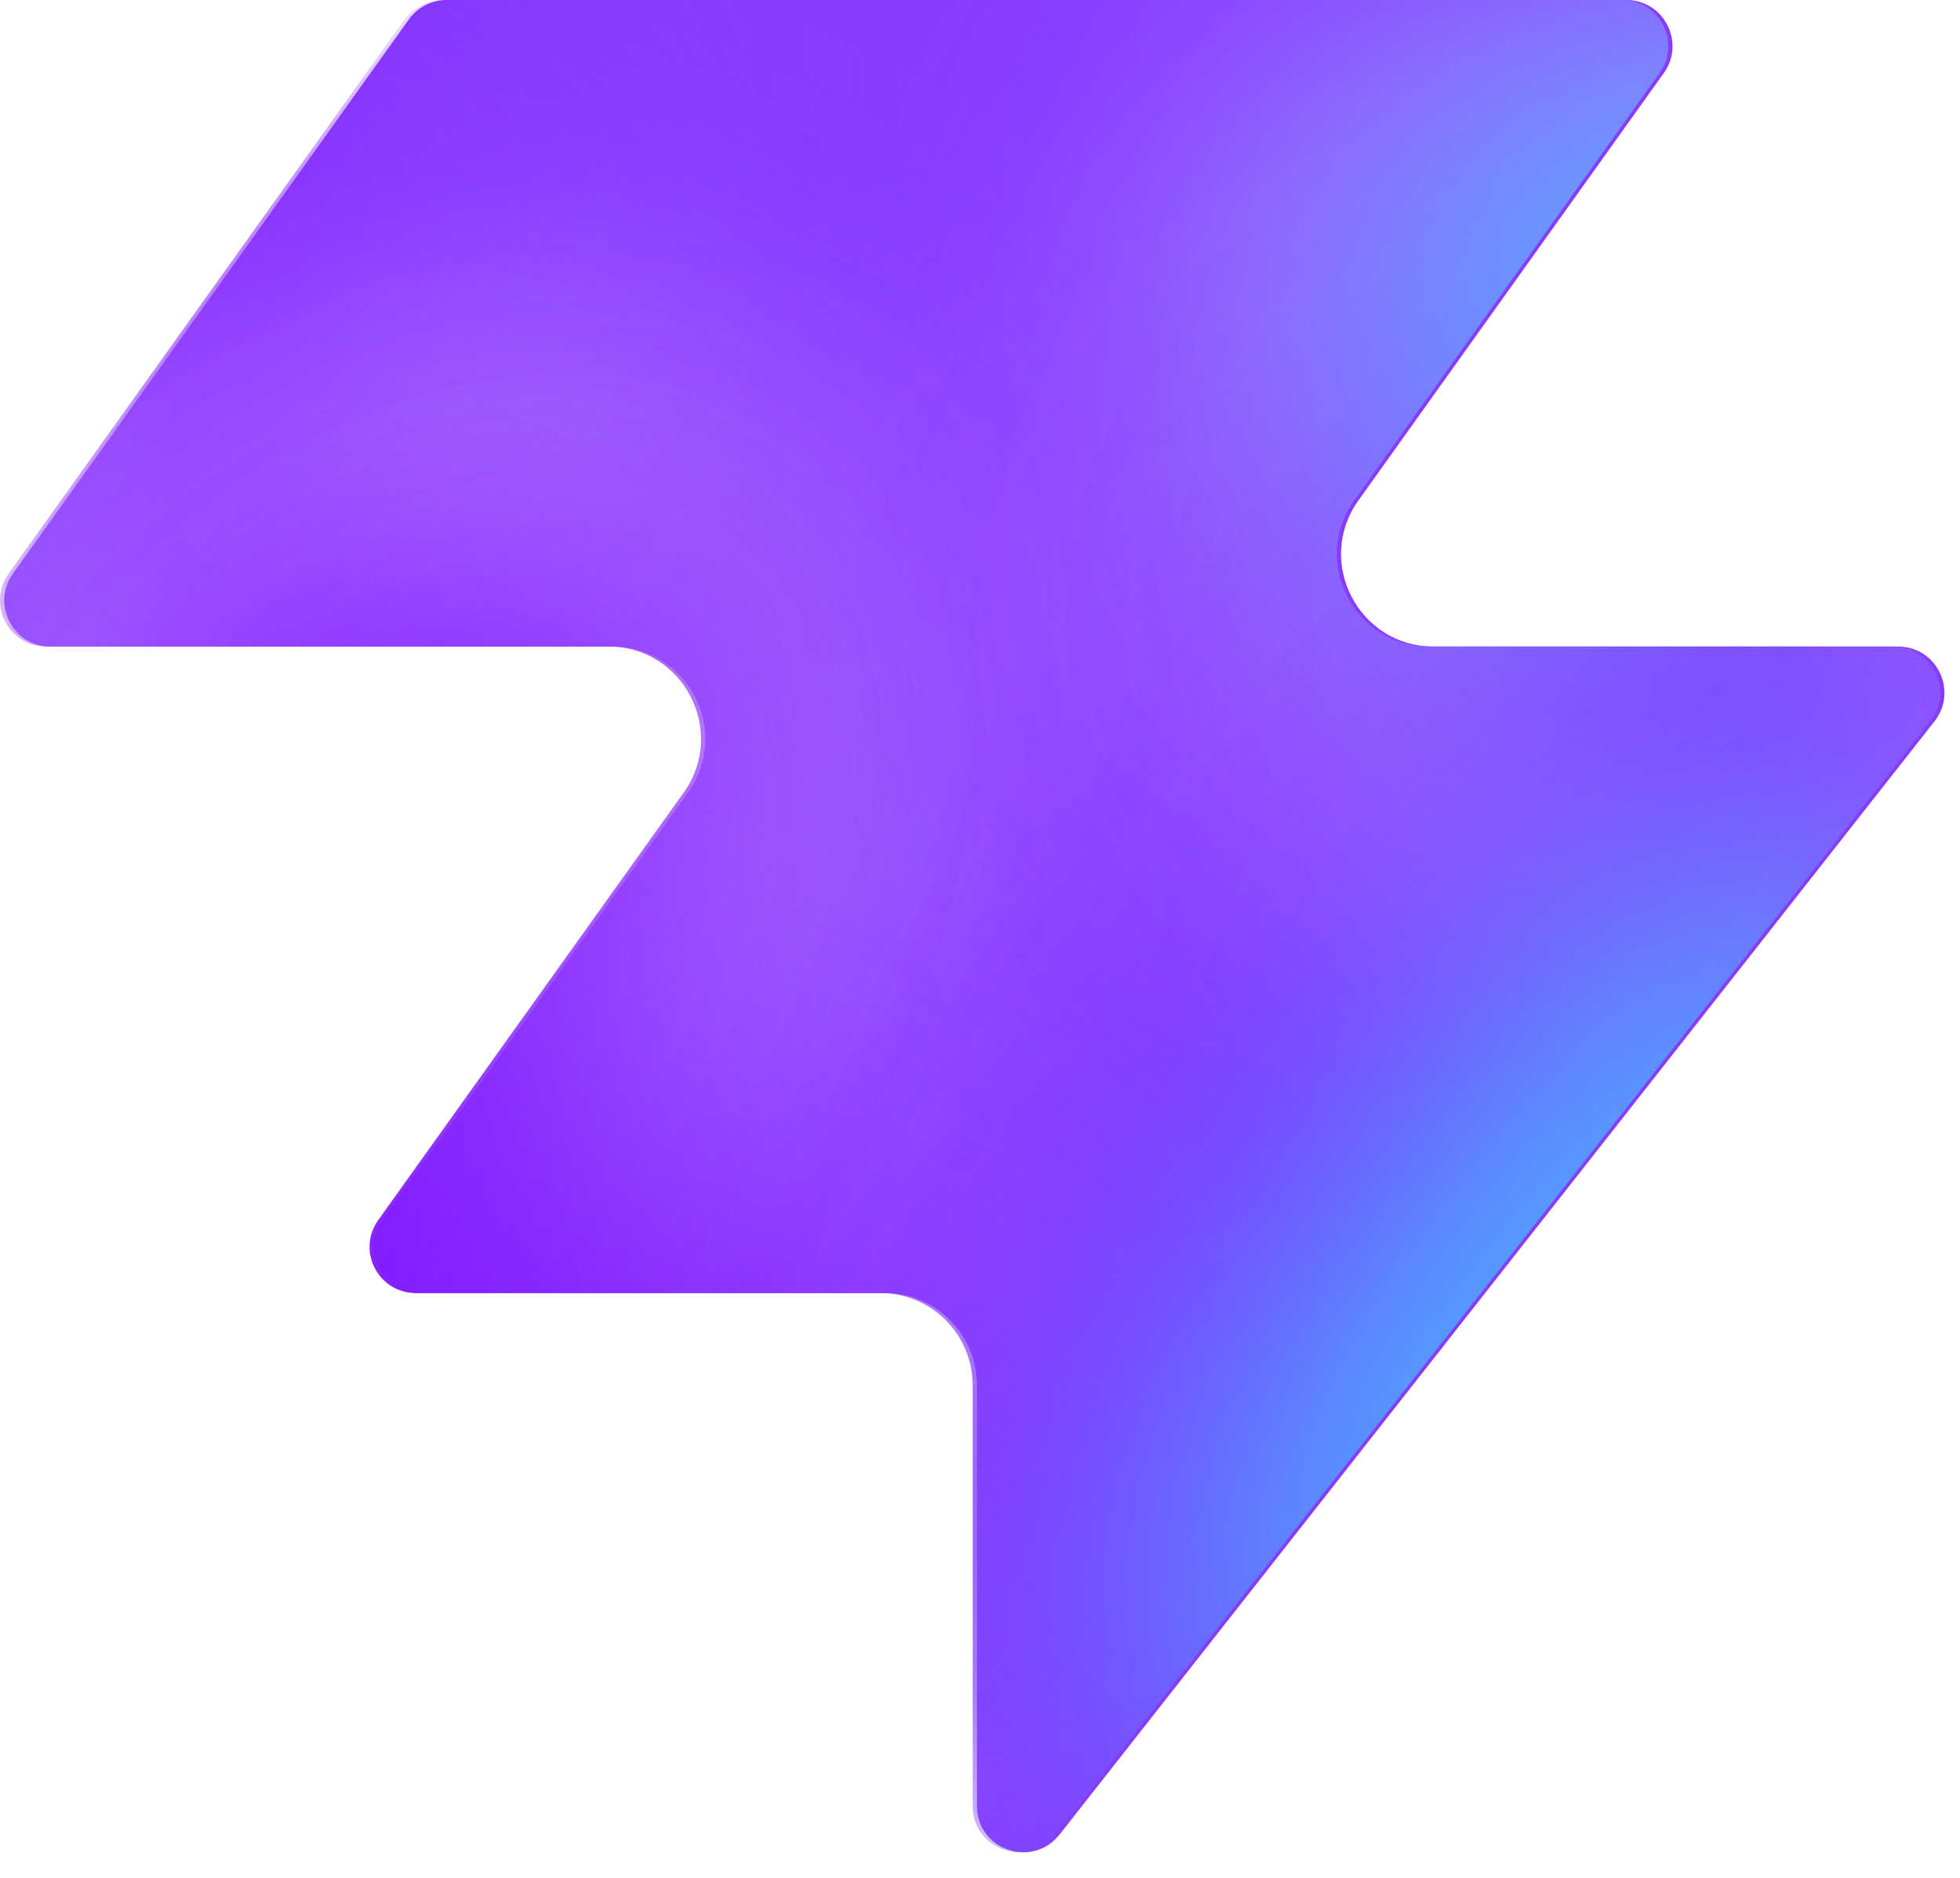
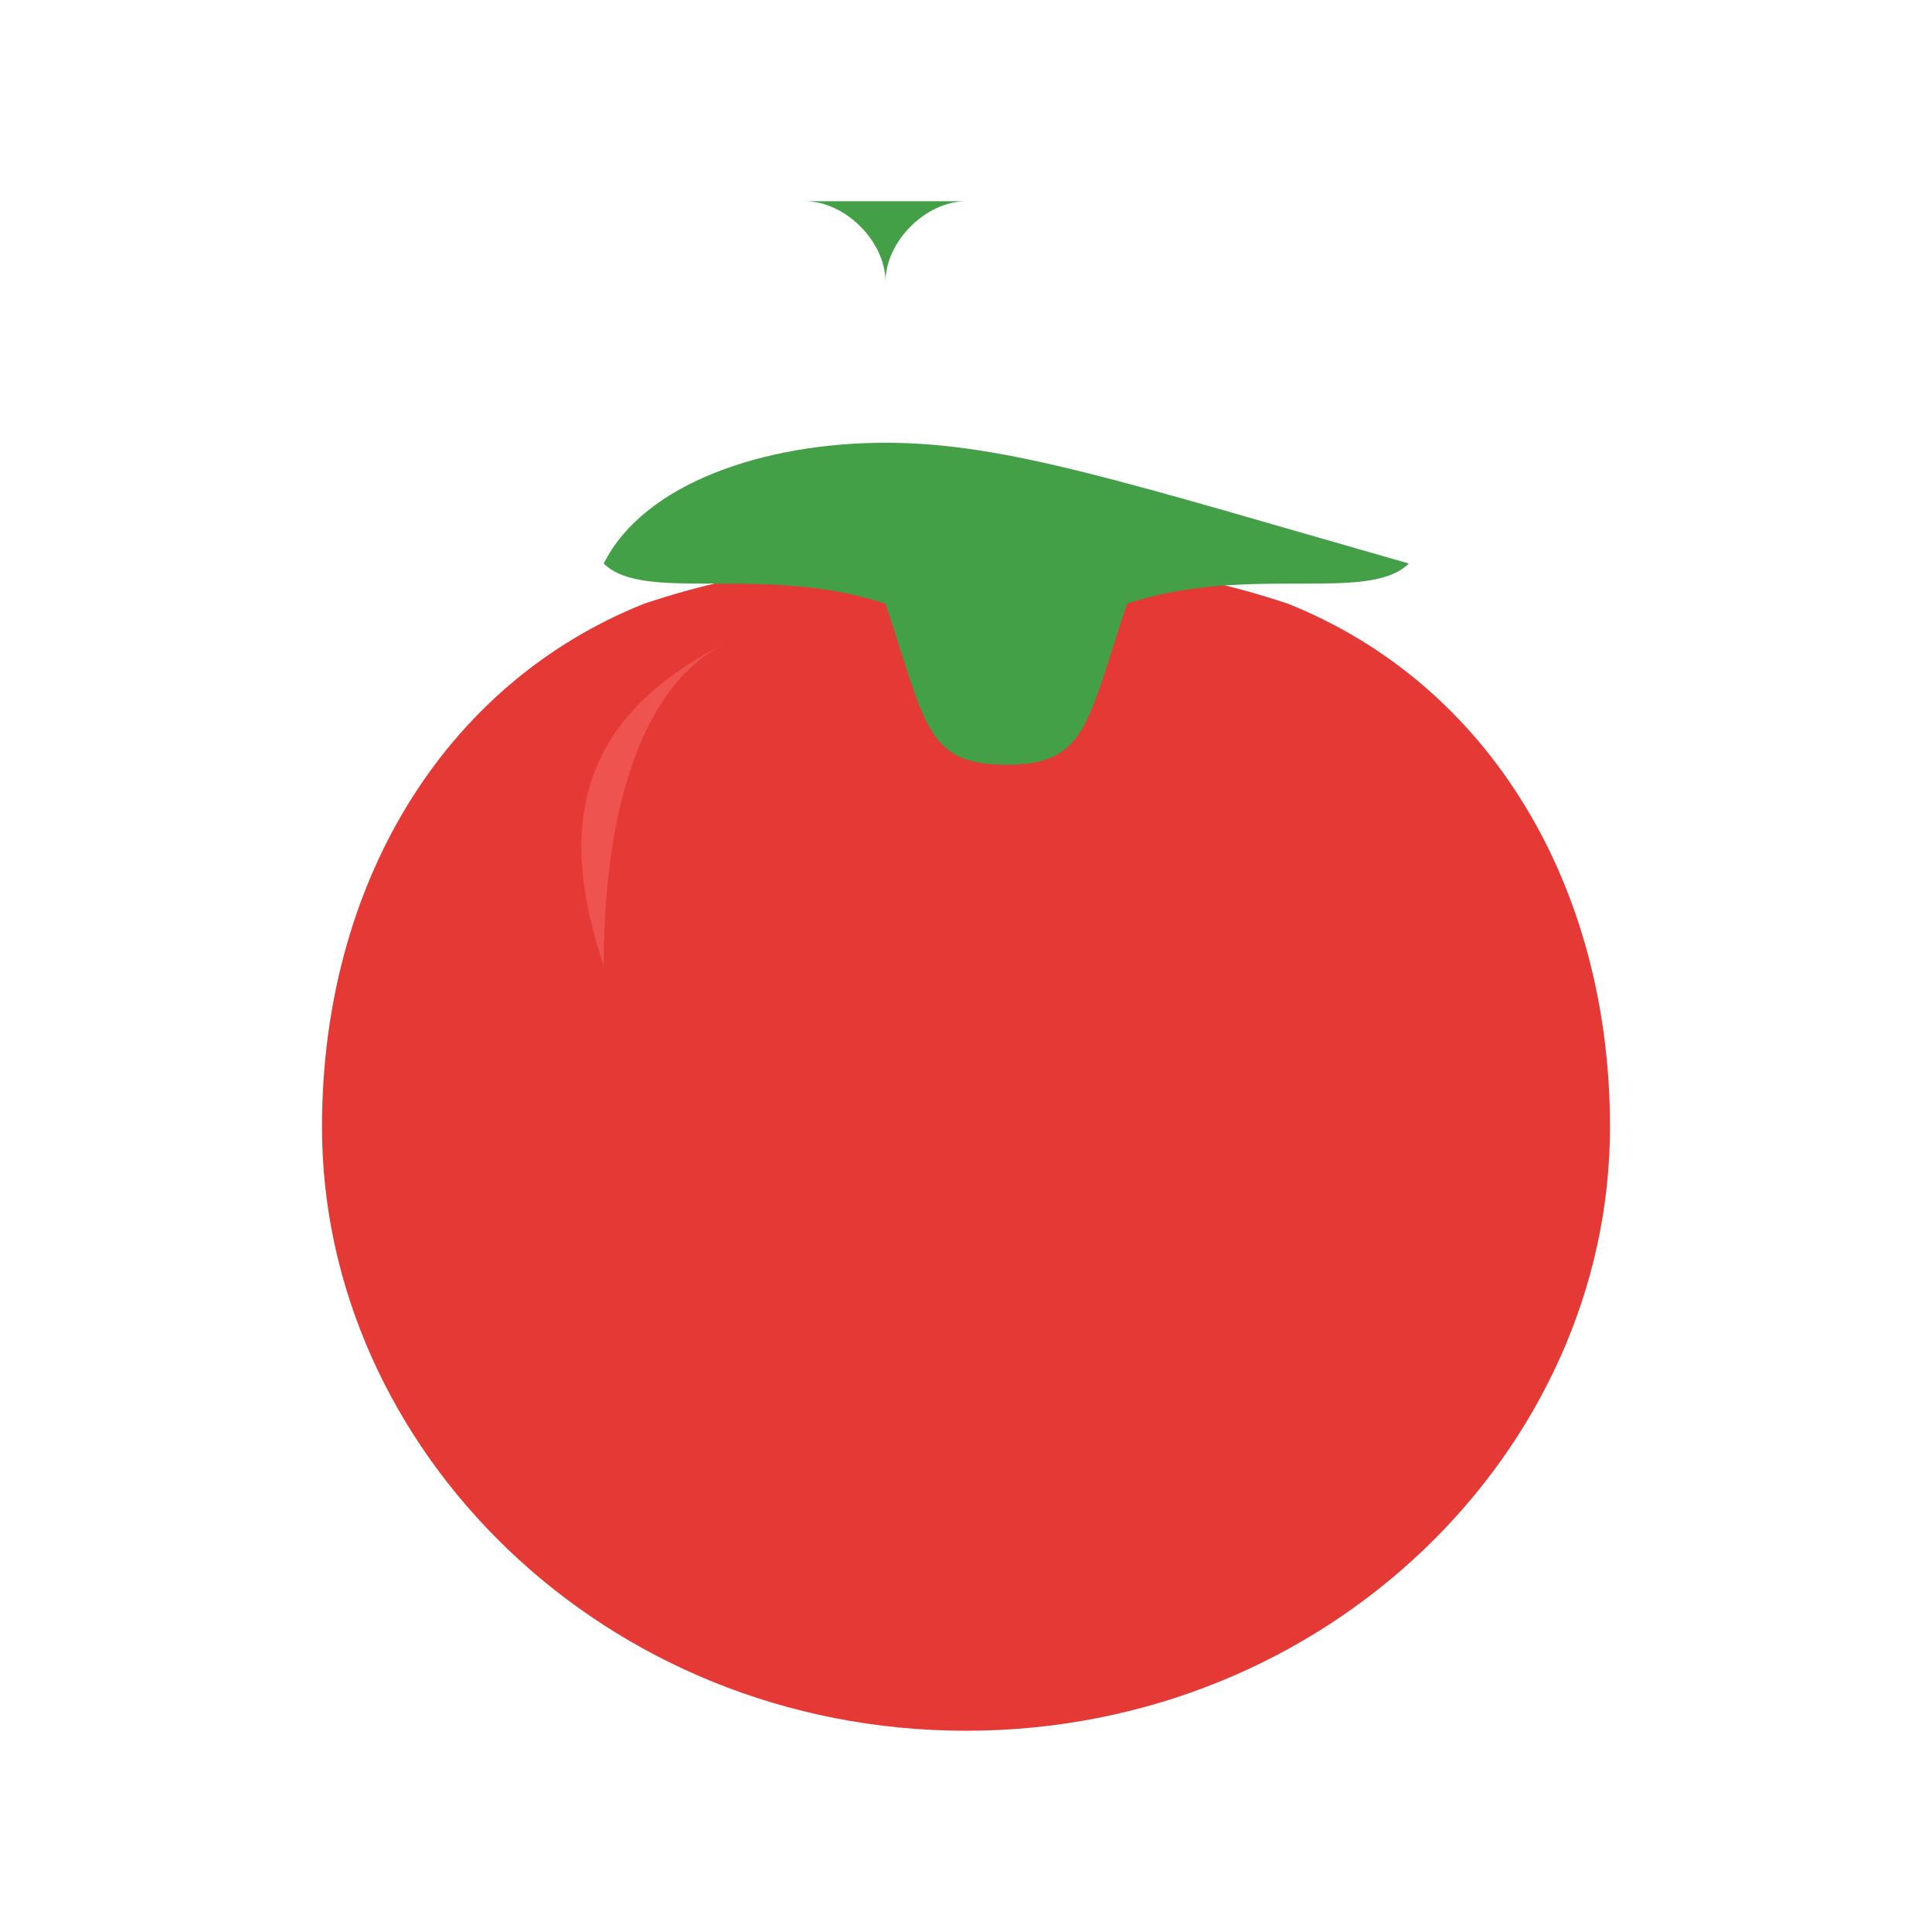
- <svg xmlns="http://www.w3.org/2000/svg" width="48" height="46" fill="none" viewBox="0 0 48 46">
-   <path fill="#863bff" d="M25.946 44.938c-.664.845-2.021.375-2.021-.698V33.937a2.26 2.26 0 0 0-2.262-2.262H10.287c-.92 0-1.456-1.04-.92-1.788l7.48-10.471c1.07-1.497 0-3.578-1.842-3.578H1.237c-.92 0-1.456-1.04-.92-1.788L10.013.474c.214-.297.556-.474.92-.474h28.894c.92 0 1.456 1.04.92 1.788l-7.48 10.471c-1.07 1.498 0 3.579 1.842 3.579h11.377c.943 0 1.473 1.088.89 1.83L25.947 44.94z" style="fill:#863bff;fill:color(display-p3 .525 .23 1);fill-opacity:1" />
-   <mask id="a" width="48" height="46" x="0" y="0" maskUnits="userSpaceOnUse" style="mask-type:alpha">
-     <path fill="#000" d="M25.842 44.938c-.664.844-2.021.375-2.021-.698V33.937a2.26 2.26 0 0 0-2.262-2.262H10.183c-.92 0-1.456-1.04-.92-1.788l7.48-10.471c1.07-1.498 0-3.579-1.842-3.579H1.133c-.92 0-1.456-1.04-.92-1.787L9.91.473c.214-.297.556-.474.92-.474h28.894c.92 0 1.456 1.04.92 1.788l-7.48 10.471c-1.07 1.498 0 3.578 1.842 3.578h11.377c.943 0 1.473 1.088.89 1.832L25.843 44.94z" style="fill:#000;fill-opacity:1" />
-   </mask>
-   <g mask="url(#a)">
-     <g filter="url(#b)">
-       <ellipse cx="5.508" cy="14.704" fill="#ede6ff" rx="5.508" ry="14.704" style="fill:#ede6ff;fill:color(display-p3 .927 .903 1);fill-opacity:1" transform="matrix(.00324 1 1 -.00324 -4.47 31.516)" />
-     </g>
-     <g filter="url(#c)">
-       <ellipse cx="10.399" cy="29.851" fill="#ede6ff" rx="10.399" ry="29.851" style="fill:#ede6ff;fill:color(display-p3 .927 .903 1);fill-opacity:1" transform="matrix(.00324 1 1 -.00324 -39.328 7.883)" />
-     </g>
-     <g filter="url(#d)">
-       <ellipse cx="5.508" cy="30.487" fill="#7e14ff" rx="5.508" ry="30.487" style="fill:#7e14ff;fill:color(display-p3 .492 .077 1);fill-opacity:1" transform="rotate(89.814 -25.913 -14.639)scale(1 -1)" />
-     </g>
-     <g filter="url(#e)">
-       <ellipse cx="5.508" cy="30.599" fill="#7e14ff" rx="5.508" ry="30.599" style="fill:#7e14ff;fill:color(display-p3 .492 .077 1);fill-opacity:1" transform="rotate(89.814 -32.644 -3.334)scale(1 -1)" />
-     </g>
-     <g filter="url(#f)">
-       <ellipse cx="5.508" cy="30.599" fill="#7e14ff" rx="5.508" ry="30.599" style="fill:#7e14ff;fill:color(display-p3 .492 .077 1);fill-opacity:1" transform="matrix(.00324 1 1 -.00324 -34.34 30.47)" />
-     </g>
-     <g filter="url(#g)">
-       <ellipse cx="14.072" cy="22.078" fill="#ede6ff" rx="14.072" ry="22.078" style="fill:#ede6ff;fill:color(display-p3 .927 .903 1);fill-opacity:1" transform="rotate(93.35 24.506 48.493)scale(-1 1)" />
-     </g>
-     <g filter="url(#h)">
-       <ellipse cx="3.47" cy="21.501" fill="#7e14ff" rx="3.47" ry="21.501" style="fill:#7e14ff;fill:color(display-p3 .492 .077 1);fill-opacity:1" transform="rotate(89.009 28.708 47.59)scale(-1 1)" />
-     </g>
-     <g filter="url(#i)">
-       <ellipse cx="3.47" cy="21.501" fill="#7e14ff" rx="3.47" ry="21.501" style="fill:#7e14ff;fill:color(display-p3 .492 .077 1);fill-opacity:1" transform="rotate(89.009 28.708 47.59)scale(-1 1)" />
-     </g>
-     <g filter="url(#j)">
-       <ellipse cx=".387" cy="8.972" fill="#7e14ff" rx="4.407" ry="29.108" style="fill:#7e14ff;fill:color(display-p3 .492 .077 1);fill-opacity:1" transform="rotate(39.51 .387 8.972)" />
-     </g>
-     <g filter="url(#k)">
-       <ellipse cx="47.523" cy="-6.092" fill="#7e14ff" rx="4.407" ry="29.108" style="fill:#7e14ff;fill:color(display-p3 .492 .077 1);fill-opacity:1" transform="rotate(37.892 47.523 -6.092)" />
-     </g>
-     <g filter="url(#l)">
-       <ellipse cx="41.412" cy="6.333" fill="#47bfff" rx="5.971" ry="9.665" style="fill:#47bfff;fill:color(display-p3 .28 .748 1);fill-opacity:1" transform="rotate(37.892 41.412 6.333)" />
-     </g>
-     <g filter="url(#m)">
-       <ellipse cx="-1.879" cy="38.332" fill="#7e14ff" rx="4.407" ry="29.108" style="fill:#7e14ff;fill:color(display-p3 .492 .077 1);fill-opacity:1" transform="rotate(37.892 -1.88 38.332)" />
-     </g>
-     <g filter="url(#n)">
-       <ellipse cx="-1.879" cy="38.332" fill="#7e14ff" rx="4.407" ry="29.108" style="fill:#7e14ff;fill:color(display-p3 .492 .077 1);fill-opacity:1" transform="rotate(37.892 -1.88 38.332)" />
-     </g>
-     <g filter="url(#o)">
-       <ellipse cx="35.651" cy="29.907" fill="#7e14ff" rx="4.407" ry="29.108" style="fill:#7e14ff;fill:color(display-p3 .492 .077 1);fill-opacity:1" transform="rotate(37.892 35.651 29.907)" />
-     </g>
-     <g filter="url(#p)">
-       <ellipse cx="38.418" cy="32.4" fill="#47bfff" rx="5.971" ry="15.297" style="fill:#47bfff;fill:color(display-p3 .28 .748 1);fill-opacity:1" transform="rotate(37.892 38.418 32.4)" />
-     </g>
-   </g>
-   <defs>
-     <filter id="b" width="60.045" height="41.654" x="-19.77" y="16.149" color-interpolation-filters="sRGB" filterUnits="userSpaceOnUse">
-       <feFlood flood-opacity="0" result="BackgroundImageFix" />
-       <feBlend in="SourceGraphic" in2="BackgroundImageFix" result="shape" />
-       <feGaussianBlur result="effect1_foregroundBlur_2002_17158" stdDeviation="7.659" />
-     </filter>
-     <filter id="c" width="90.34" height="51.437" x="-54.613" y="-7.533" color-interpolation-filters="sRGB" filterUnits="userSpaceOnUse">
-       <feFlood flood-opacity="0" result="BackgroundImageFix" />
-       <feBlend in="SourceGraphic" in2="BackgroundImageFix" result="shape" />
-       <feGaussianBlur result="effect1_foregroundBlur_2002_17158" stdDeviation="7.659" />
-     </filter>
-     <filter id="d" width="79.355" height="29.4" x="-49.64" y="2.03" color-interpolation-filters="sRGB" filterUnits="userSpaceOnUse">
-       <feFlood flood-opacity="0" result="BackgroundImageFix" />
-       <feBlend in="SourceGraphic" in2="BackgroundImageFix" result="shape" />
-       <feGaussianBlur result="effect1_foregroundBlur_2002_17158" stdDeviation="4.596" />
-     </filter>
-     <filter id="e" width="79.579" height="29.4" x="-45.045" y="20.029" color-interpolation-filters="sRGB" filterUnits="userSpaceOnUse">
-       <feFlood flood-opacity="0" result="BackgroundImageFix" />
-       <feBlend in="SourceGraphic" in2="BackgroundImageFix" result="shape" />
-       <feGaussianBlur result="effect1_foregroundBlur_2002_17158" stdDeviation="4.596" />
-     </filter>
-     <filter id="f" width="79.579" height="29.4" x="-43.513" y="21.178" color-interpolation-filters="sRGB" filterUnits="userSpaceOnUse">
-       <feFlood flood-opacity="0" result="BackgroundImageFix" />
-       <feBlend in="SourceGraphic" in2="BackgroundImageFix" result="shape" />
-       <feGaussianBlur result="effect1_foregroundBlur_2002_17158" stdDeviation="4.596" />
-     </filter>
-     <filter id="g" width="74.749" height="58.852" x="15.756" y="-17.901" color-interpolation-filters="sRGB" filterUnits="userSpaceOnUse">
-       <feFlood flood-opacity="0" result="BackgroundImageFix" />
-       <feBlend in="SourceGraphic" in2="BackgroundImageFix" result="shape" />
-       <feGaussianBlur result="effect1_foregroundBlur_2002_17158" stdDeviation="7.659" />
-     </filter>
-     <filter id="h" width="61.377" height="25.362" x="23.548" y="2.284" color-interpolation-filters="sRGB" filterUnits="userSpaceOnUse">
-       <feFlood flood-opacity="0" result="BackgroundImageFix" />
-       <feBlend in="SourceGraphic" in2="BackgroundImageFix" result="shape" />
-       <feGaussianBlur result="effect1_foregroundBlur_2002_17158" stdDeviation="4.596" />
-     </filter>
-     <filter id="i" width="61.377" height="25.362" x="23.548" y="2.284" color-interpolation-filters="sRGB" filterUnits="userSpaceOnUse">
-       <feFlood flood-opacity="0" result="BackgroundImageFix" />
-       <feBlend in="SourceGraphic" in2="BackgroundImageFix" result="shape" />
-       <feGaussianBlur result="effect1_foregroundBlur_2002_17158" stdDeviation="4.596" />
-     </filter>
-     <filter id="j" width="56.045" height="63.649" x="-27.636" y="-22.853" color-interpolation-filters="sRGB" filterUnits="userSpaceOnUse">
-       <feFlood flood-opacity="0" result="BackgroundImageFix" />
-       <feBlend in="SourceGraphic" in2="BackgroundImageFix" result="shape" />
-       <feGaussianBlur result="effect1_foregroundBlur_2002_17158" stdDeviation="4.596" />
-     </filter>
-     <filter id="k" width="54.814" height="64.646" x="20.116" y="-38.415" color-interpolation-filters="sRGB" filterUnits="userSpaceOnUse">
-       <feFlood flood-opacity="0" result="BackgroundImageFix" />
-       <feBlend in="SourceGraphic" in2="BackgroundImageFix" result="shape" />
-       <feGaussianBlur result="effect1_foregroundBlur_2002_17158" stdDeviation="4.596" />
-     </filter>
-     <filter id="l" width="33.541" height="35.313" x="24.641" y="-11.323" color-interpolation-filters="sRGB" filterUnits="userSpaceOnUse">
-       <feFlood flood-opacity="0" result="BackgroundImageFix" />
-       <feBlend in="SourceGraphic" in2="BackgroundImageFix" result="shape" />
-       <feGaussianBlur result="effect1_foregroundBlur_2002_17158" stdDeviation="4.596" />
-     </filter>
-     <filter id="m" width="54.814" height="64.646" x="-29.286" y="6.009" color-interpolation-filters="sRGB" filterUnits="userSpaceOnUse">
-       <feFlood flood-opacity="0" result="BackgroundImageFix" />
-       <feBlend in="SourceGraphic" in2="BackgroundImageFix" result="shape" />
-       <feGaussianBlur result="effect1_foregroundBlur_2002_17158" stdDeviation="4.596" />
-     </filter>
-     <filter id="n" width="54.814" height="64.646" x="-29.286" y="6.009" color-interpolation-filters="sRGB" filterUnits="userSpaceOnUse">
-       <feFlood flood-opacity="0" result="BackgroundImageFix" />
-       <feBlend in="SourceGraphic" in2="BackgroundImageFix" result="shape" />
-       <feGaussianBlur result="effect1_foregroundBlur_2002_17158" stdDeviation="4.596" />
-     </filter>
-     <filter id="o" width="54.814" height="64.646" x="8.244" y="-2.416" color-interpolation-filters="sRGB" filterUnits="userSpaceOnUse">
-       <feFlood flood-opacity="0" result="BackgroundImageFix" />
-       <feBlend in="SourceGraphic" in2="BackgroundImageFix" result="shape" />
-       <feGaussianBlur result="effect1_foregroundBlur_2002_17158" stdDeviation="4.596" />
-     </filter>
-     <filter id="p" width="39.409" height="43.623" x="18.713" y="10.588" color-interpolation-filters="sRGB" filterUnits="userSpaceOnUse">
-       <feFlood flood-opacity="0" result="BackgroundImageFix" />
-       <feBlend in="SourceGraphic" in2="BackgroundImageFix" result="shape" />
-       <feGaussianBlur result="effect1_foregroundBlur_2002_17158" stdDeviation="4.596" />
-     </filter>
-   </defs>
+ <svg xmlns="http://www.w3.org/2000/svg" viewBox="0 0 24 24" width="48" height="48">
+   <path d="M12 21.5c-4.5 0-8-3.5-8-7.5 0-3 1.5-5.5 4-6.5C9.5 7 10.5 7 12 7s2.5 0 4 .5c2.5 1 4 3.5 4 6.5 0 4-3.5 7.5-8 7.5z" fill="#E53935" />
+   <path d="M7.5 12c-.5-1.5-.5-3 1.5-4C8 8.5 7.5 10 7.5 12z" fill="#EF5350" />
+   <path d="M12 2.5c-.5 0-1 .5-1 1v2c-1.5 0-3 .5-3.5 1.5.5.5 2 0 3.5.5.5 1.5.5 2 1.5 2s1-.5 1.5-2c1.5-.5 3 0 3.5-.5C14 6 12.5 5.5 11 5.5v-2c0-.5-.5-1-1-1z" fill="#43A047" />
</svg>
